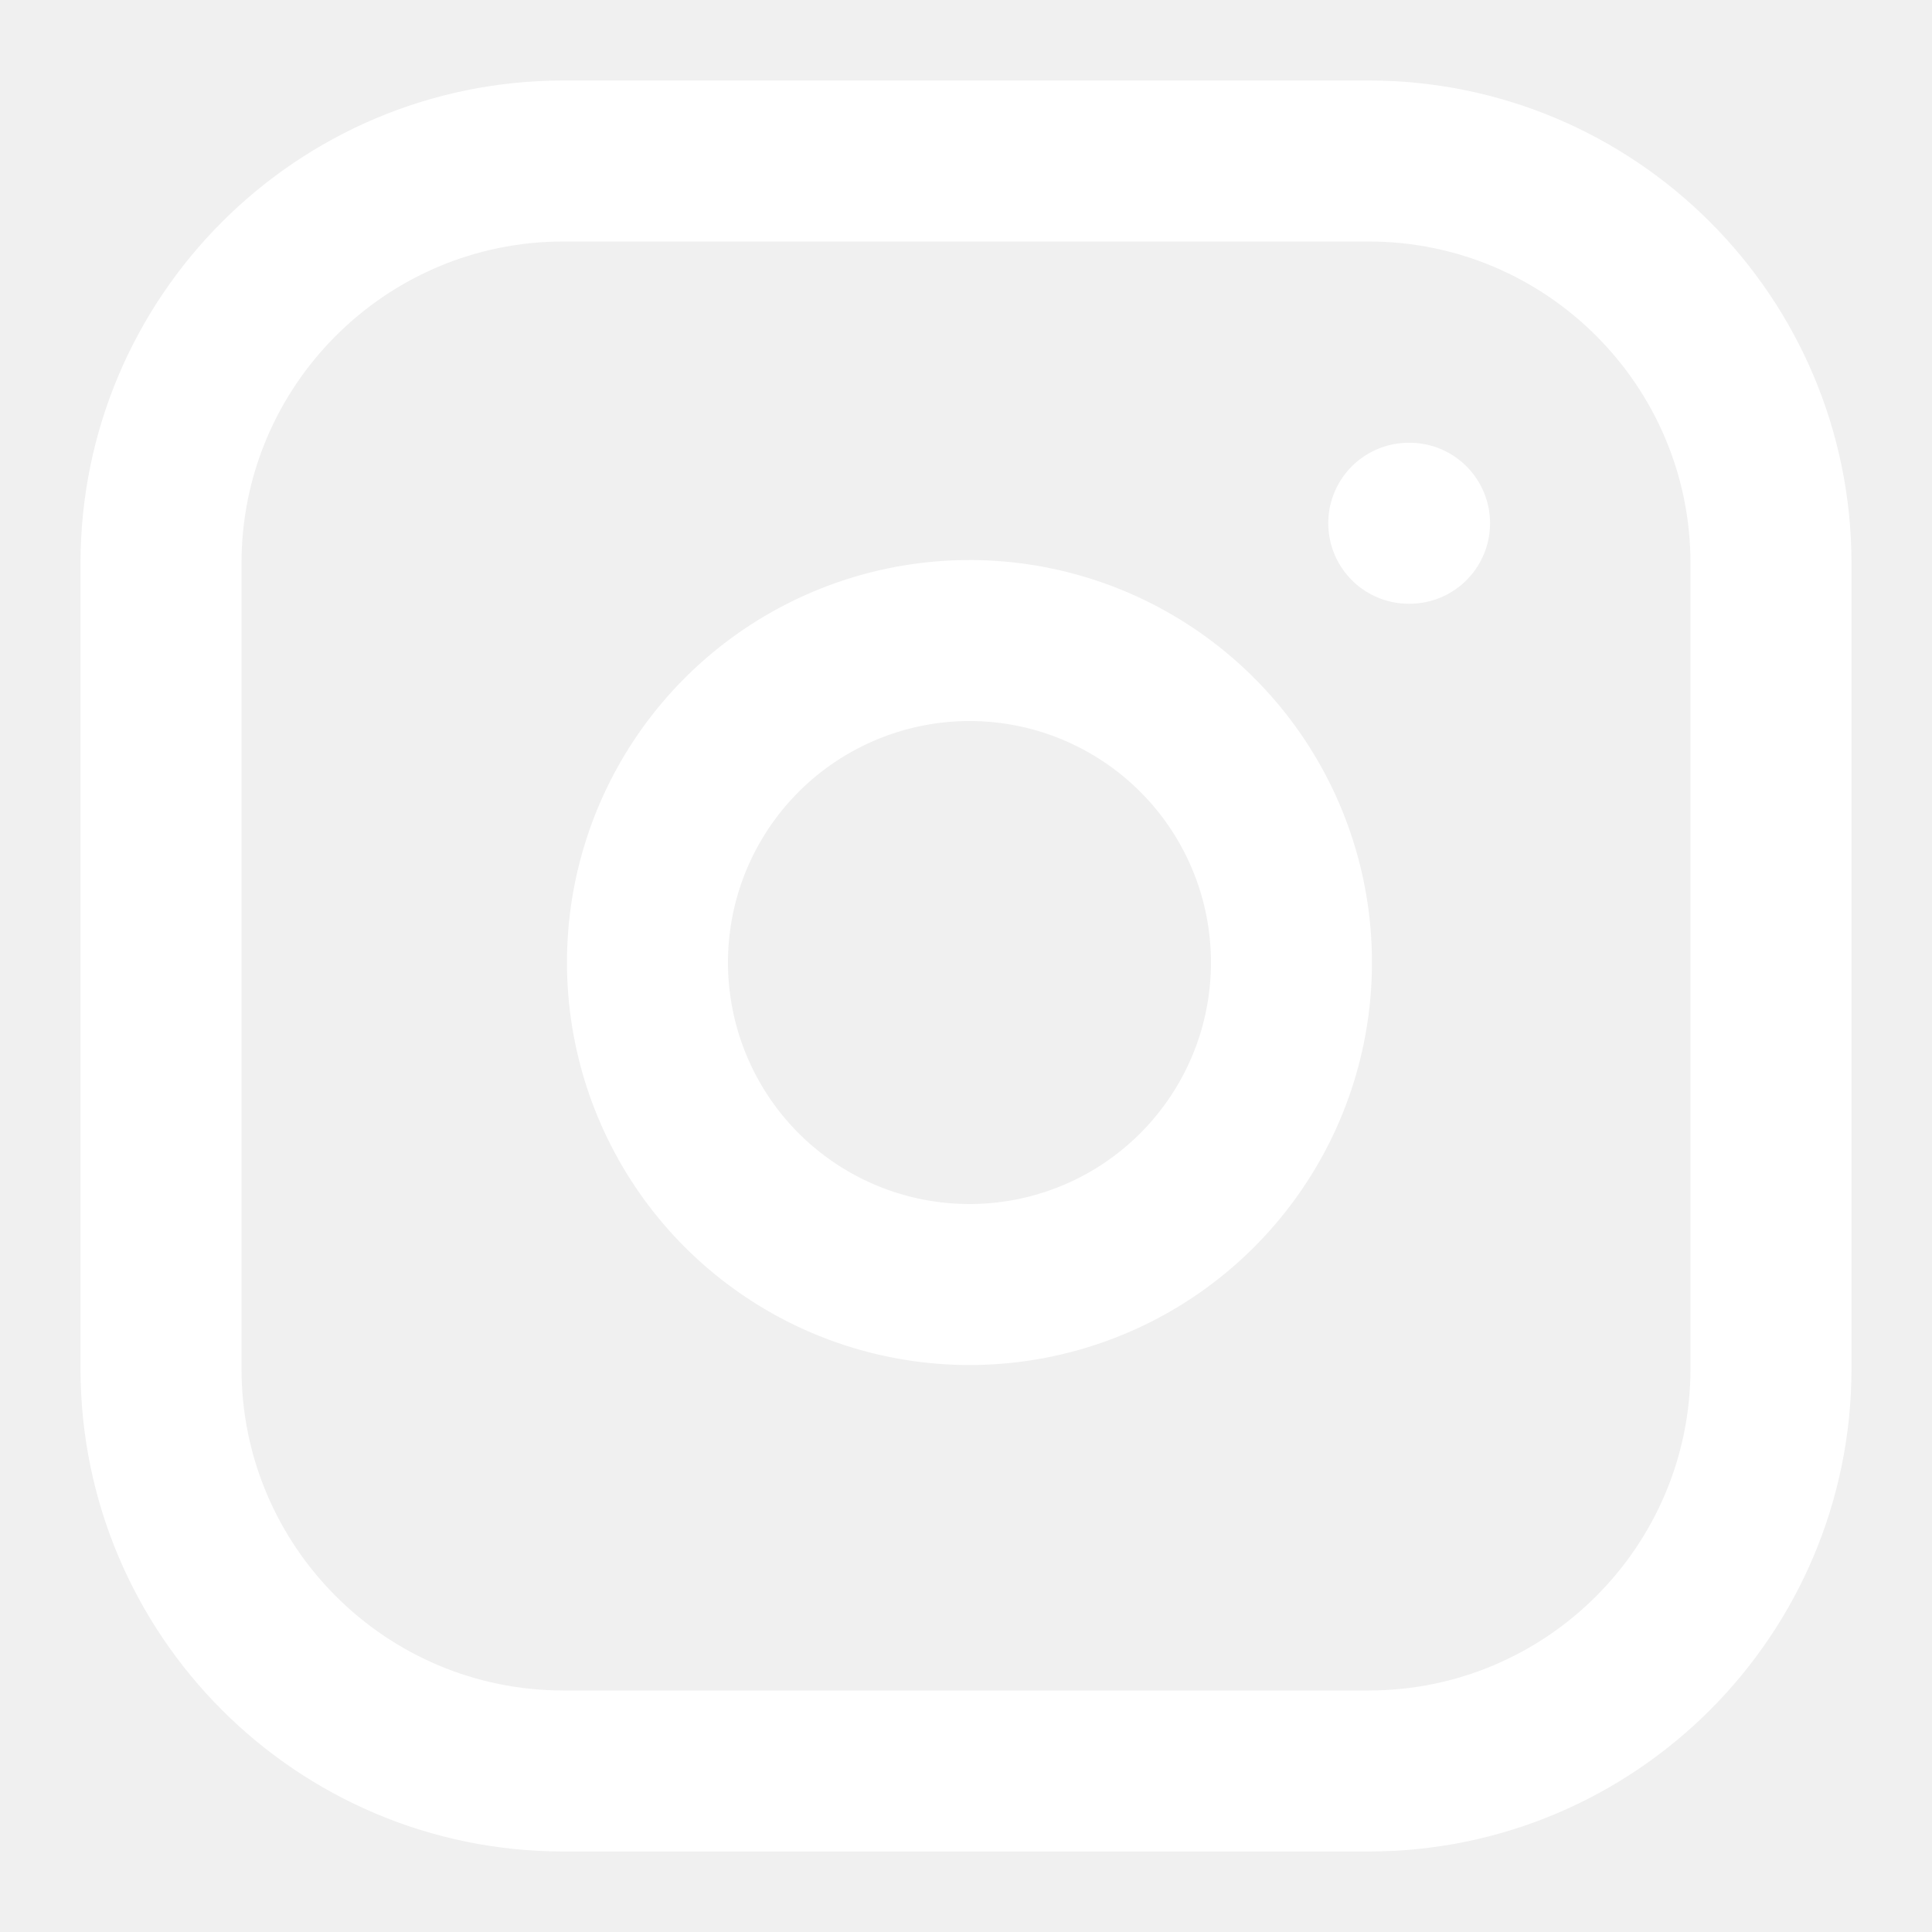
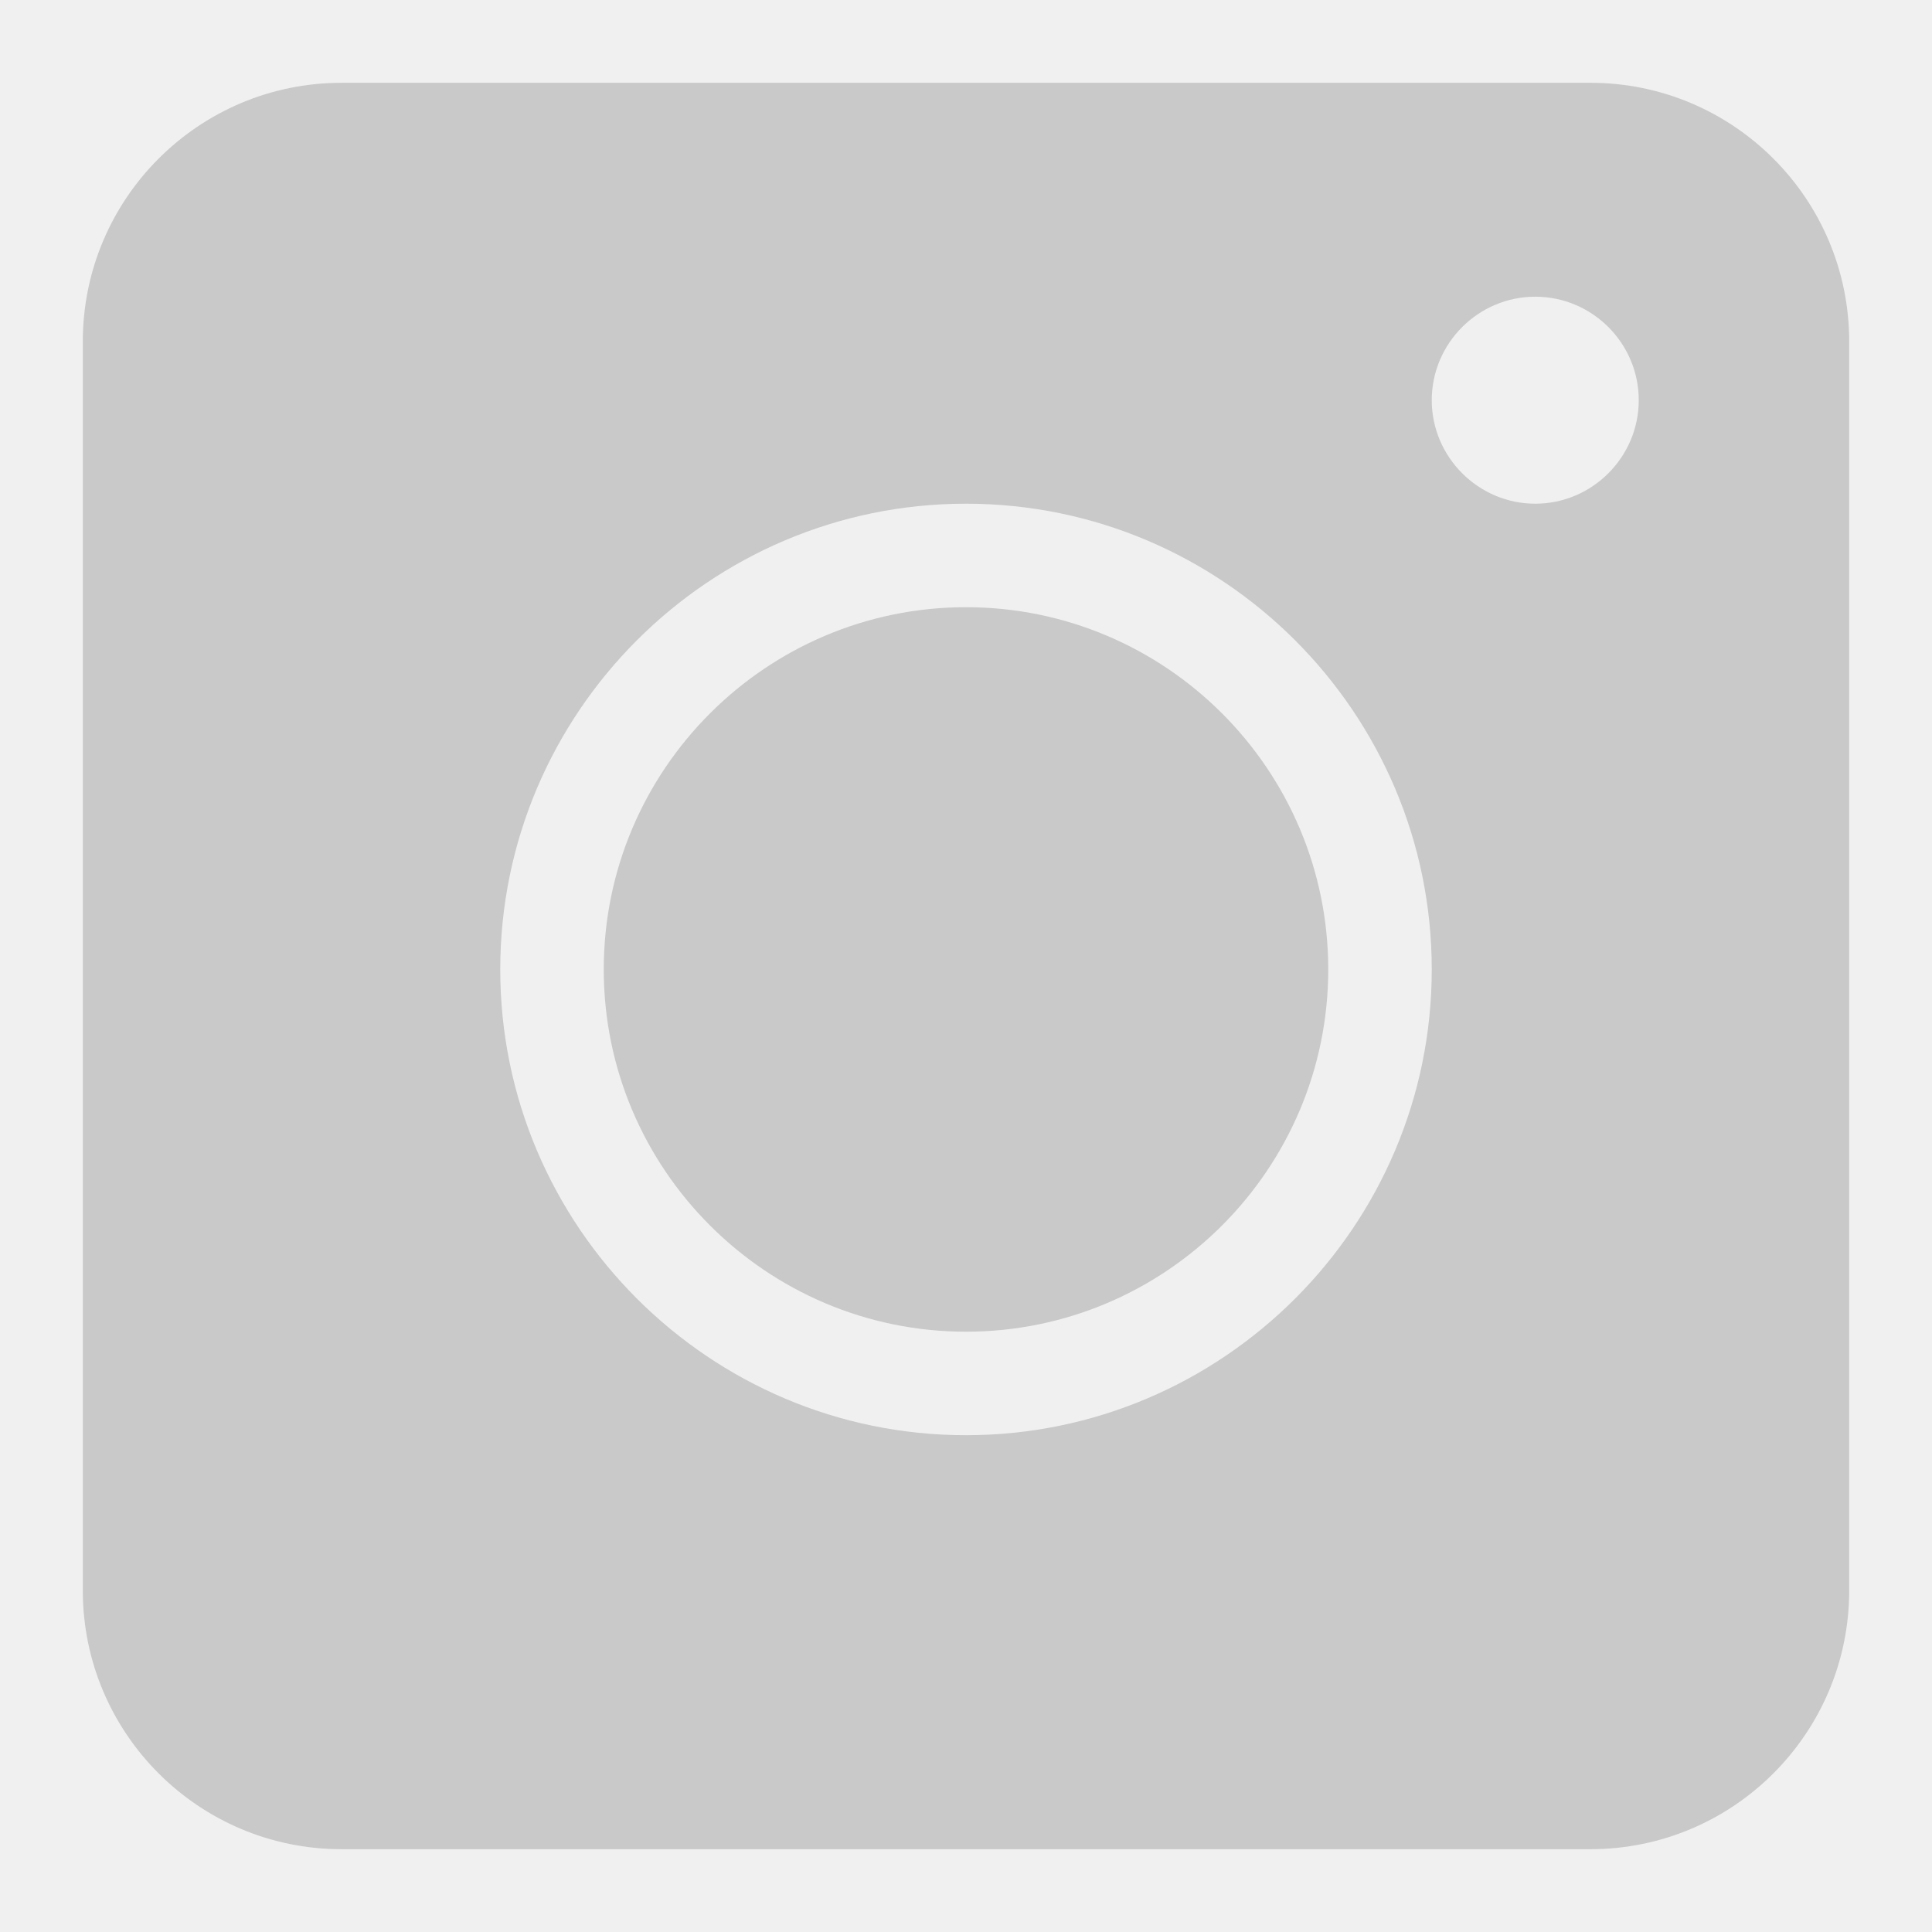
- <svg xmlns="http://www.w3.org/2000/svg" width="24" height="24" viewBox="0 0 24 24" fill="none">
-   <path d="M17 2H7C4.239 2 2 4.239 2 7V17C2 19.761 4.239 22 7 22H17C19.761 22 22 19.761 22 17V7C22 4.239 19.761 2 17 2Z" stroke="white" stroke-width="2" stroke-linecap="round" stroke-linejoin="round" />
-   <path d="M16 11.37C16.123 12.203 15.981 13.053 15.594 13.799C15.206 14.546 14.593 15.152 13.842 15.53C13.09 15.908 12.238 16.04 11.408 15.906C10.577 15.773 9.81 15.38 9.215 14.786C8.62 14.191 8.228 13.423 8.094 12.592C7.96 11.762 8.092 10.91 8.47 10.159C8.849 9.407 9.454 8.794 10.201 8.407C10.948 8.019 11.798 7.877 12.63 8C13.479 8.126 14.265 8.522 14.872 9.129C15.479 9.735 15.874 10.521 16 11.37Z" stroke="white" stroke-width="2" stroke-linecap="round" stroke-linejoin="round" />
-   <path d="M17.5 6.5H17.51" stroke="white" stroke-width="2" stroke-linecap="round" stroke-linejoin="round" />
+ <svg xmlns="http://www.w3.org/2000/svg" width="14" height="14" viewBox="0 0 14 14" fill="none">
+   <g clip-path="url(#clip0_13263_1087)">
+     <path d="M7 4.4C5.553 4.4 4.375 5.577 4.375 7.025C4.375 8.472 5.553 9.65 7 9.65C8.448 9.65 9.625 8.472 9.625 7.025C9.625 5.577 8.448 4.4 7 4.4ZM7 4.4C5.553 4.4 4.375 5.577 4.375 7.025C4.375 8.472 5.553 9.65 7 9.65C8.448 9.65 9.625 8.472 9.625 7.025C9.625 5.577 8.448 4.4 7 4.4ZM11.525 0.6H2.475C1.44 0.6 0.6 1.44 0.6 2.475V11.525C0.6 12.56 1.44 13.4 2.475 13.4H11.525C12.56 13.4 13.4 12.56 13.4 11.525V2.475C13.4 1.44 12.56 0.6 11.525 0.6ZM7 10.4C5.14 10.4 3.625 8.885 3.625 7.025C3.625 5.165 5.14 3.65 7 3.65C8.86 3.65 10.375 5.165 10.375 7.025C10.375 8.885 8.86 10.4 7 10.4ZM11.125 3.65C10.713 3.65 10.375 3.312 10.375 2.9C10.375 2.487 10.713 2.15 11.125 2.15C11.538 2.15 11.875 2.487 11.875 2.9C11.875 3.312 11.538 3.65 11.125 3.65ZM7 4.4C5.553 4.4 4.375 5.577 4.375 7.025C4.375 8.472 5.553 9.65 7 9.65C8.448 9.65 9.625 8.472 9.625 7.025C9.625 5.577 8.448 4.4 7 4.4ZM7 4.4C5.553 4.4 4.375 5.577 4.375 7.025C4.375 8.472 5.553 9.65 7 9.65C8.448 9.65 9.625 8.472 9.625 7.025C9.625 5.577 8.448 4.4 7 4.4ZM7 4.4C5.553 4.4 4.375 5.577 4.375 7.025C4.375 8.472 5.553 9.65 7 9.65C8.448 9.65 9.625 8.472 9.625 7.025C9.625 5.577 8.448 4.4 7 4.4Z" fill="#C9C9C9" />
+   </g>
+   <defs>
+     <clipPath id="clip0_13263_1087">
+       <rect width="12.8" height="12.8" fill="white" transform="translate(0.600098 0.599609)" />
+     </clipPath>
+   </defs>
</svg>
